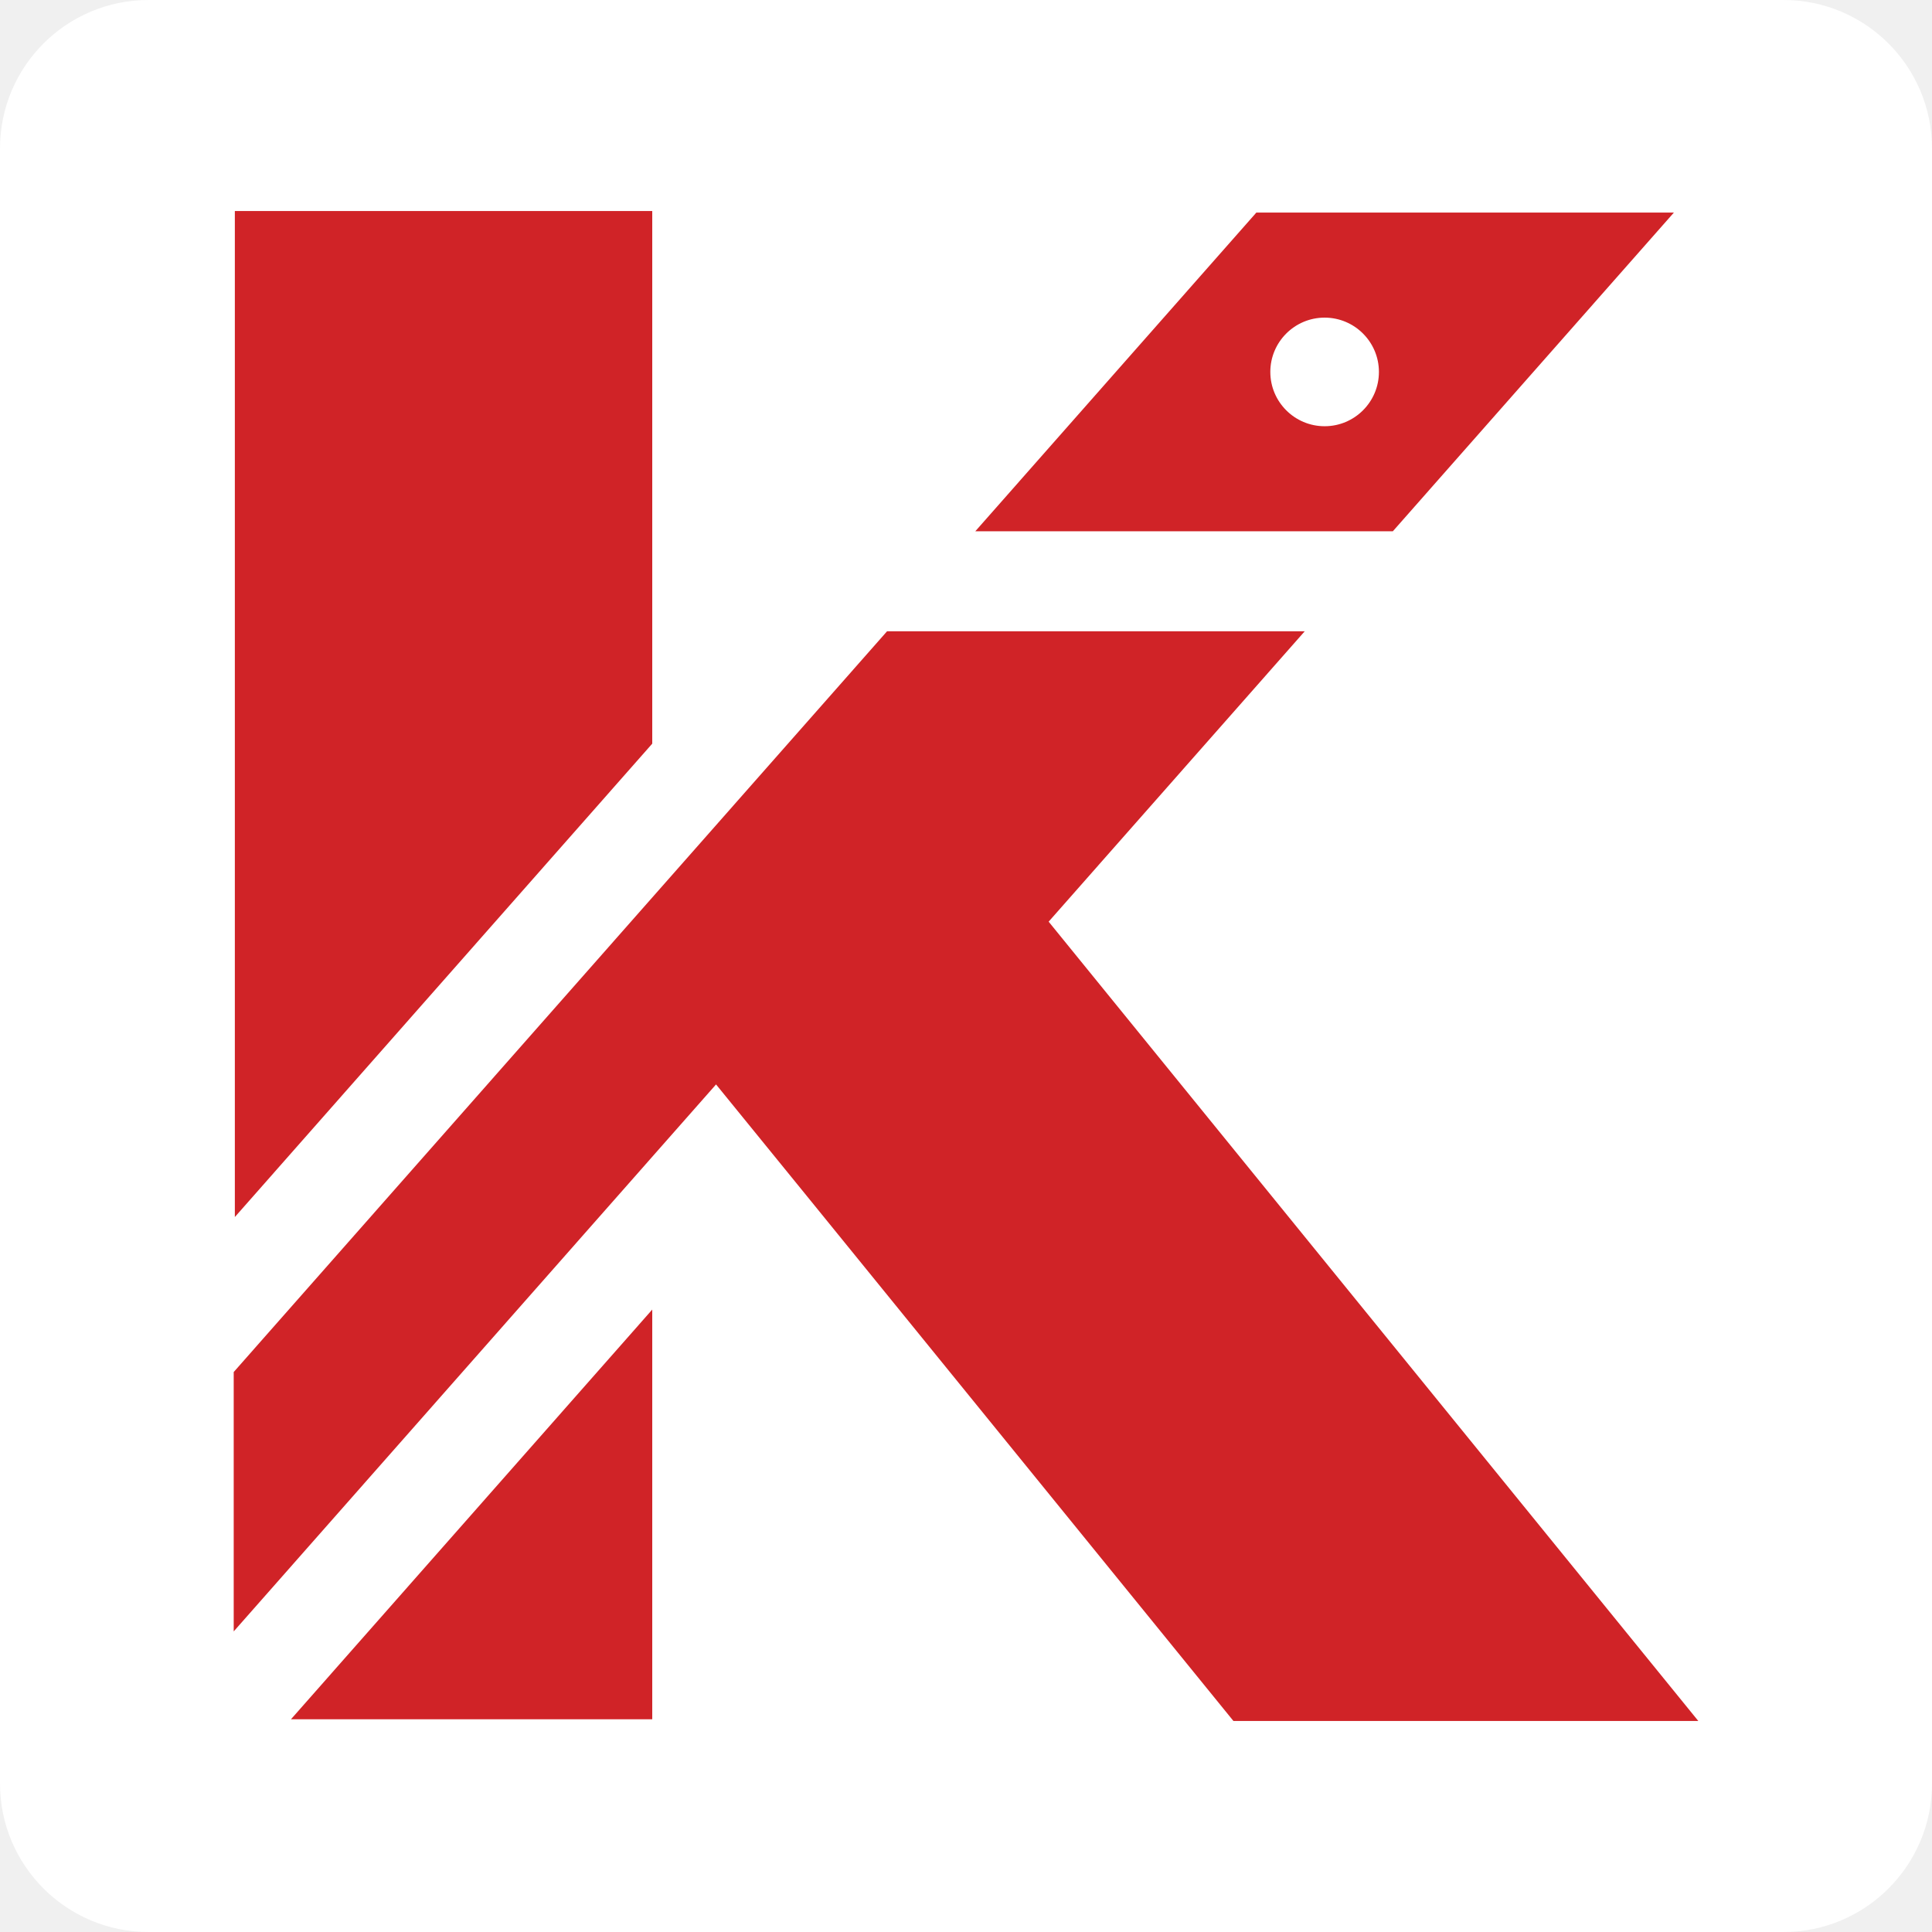
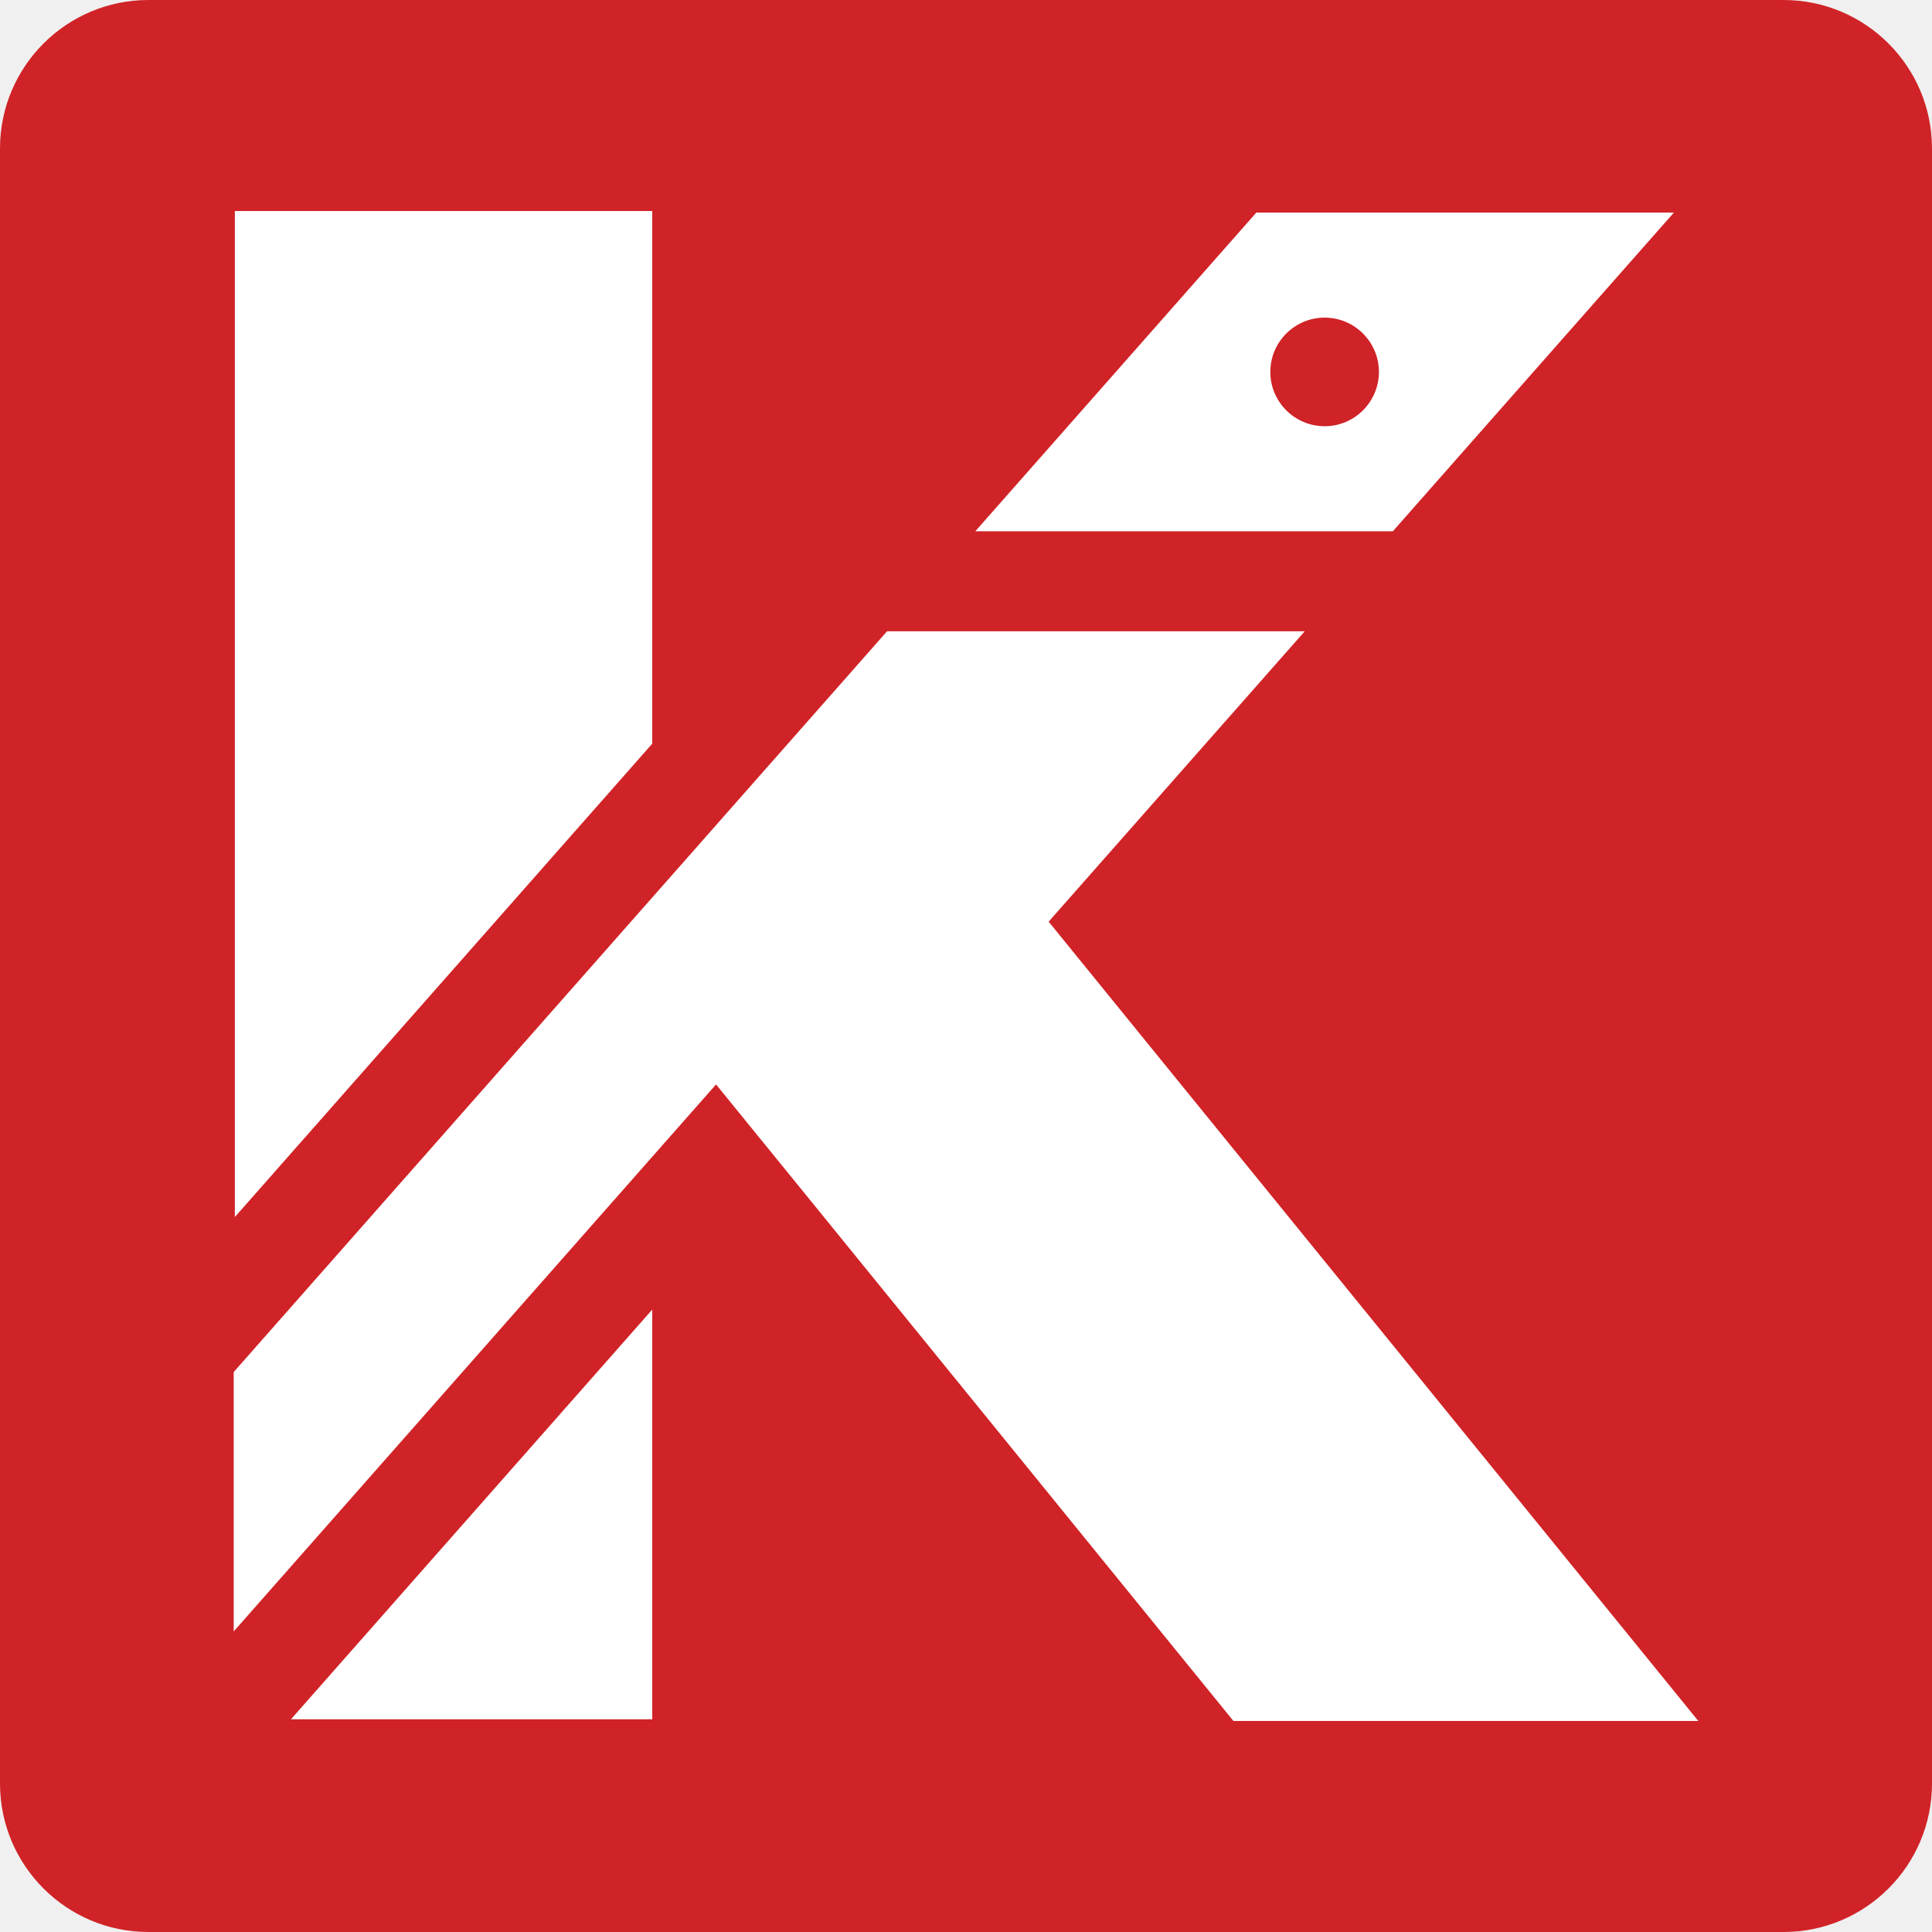
<svg xmlns="http://www.w3.org/2000/svg" viewBox="0 0 288.92 288.92">
  <defs>
    <style>
      .cls-1 {
-         fill: #d02327;
+         fill: #fff;
      }

      .cls-2 {
-         fill: #fff;
+         fill: #d02327;
      }
    </style>
  </defs>
  <rect class="cls-2" x="0" width="288.92" height="288.92" rx="22.21" ry="22.21" />
  <polygon class="cls-1" points="97.54 31.56 97.54 111.21 35.12 182 35.12 31.56 97.54 31.56" />
  <polygon class="cls-1" points="97.54 195.84 97.54 257.11 43.51 257.11 97.54 195.84 97.54 195.84" />
  <polygon class="cls-1" points="253.97 257.36 184.45 257.36 120.66 178.86 107.08 162.17 34.95 243.97 34.95 205.18 132.66 94.4 195.12 94.4 156.82 137.83 253.97 257.36" />
  <path class="cls-1" d="m187.88,31.79l-42.03,47.66h62.44l42.03-47.66h-62.44Zm10.21,31.95c-4.48,0-8.12-3.64-8.12-8.12s3.64-8.12,8.12-8.12,8.12,3.64,8.12,8.12-3.64,8.12-8.12,8.12Z" />
</svg>
